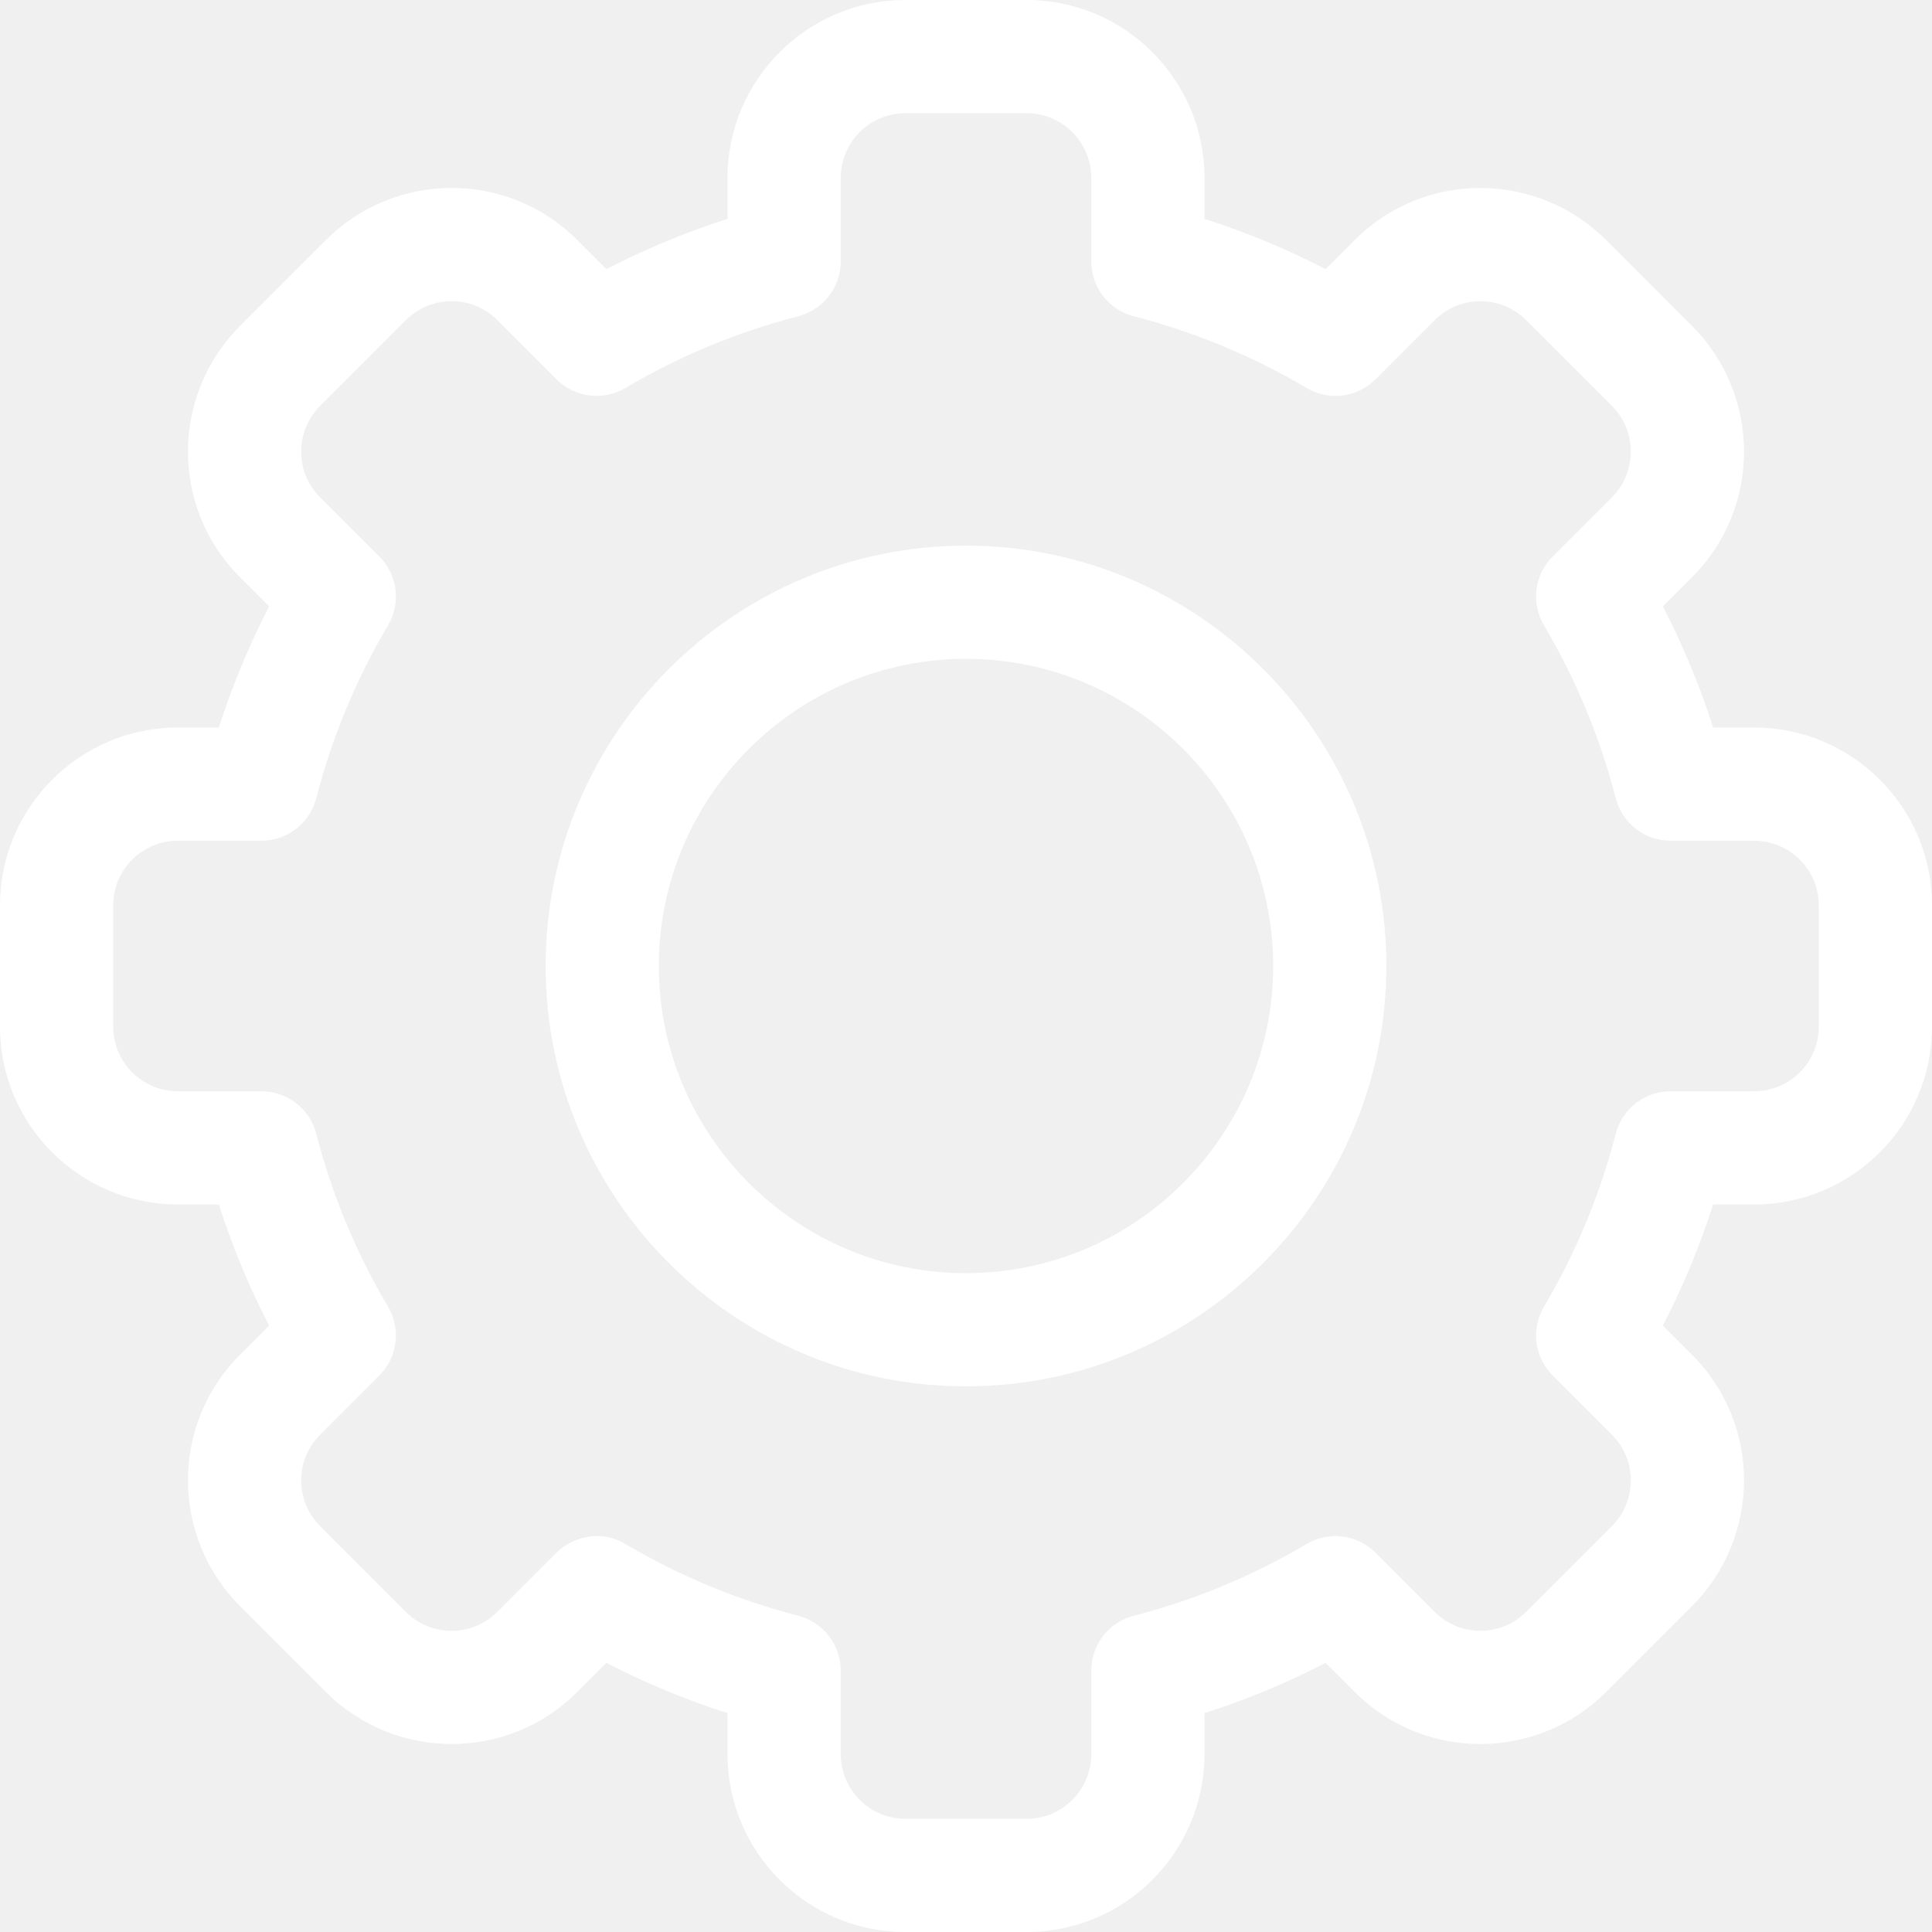
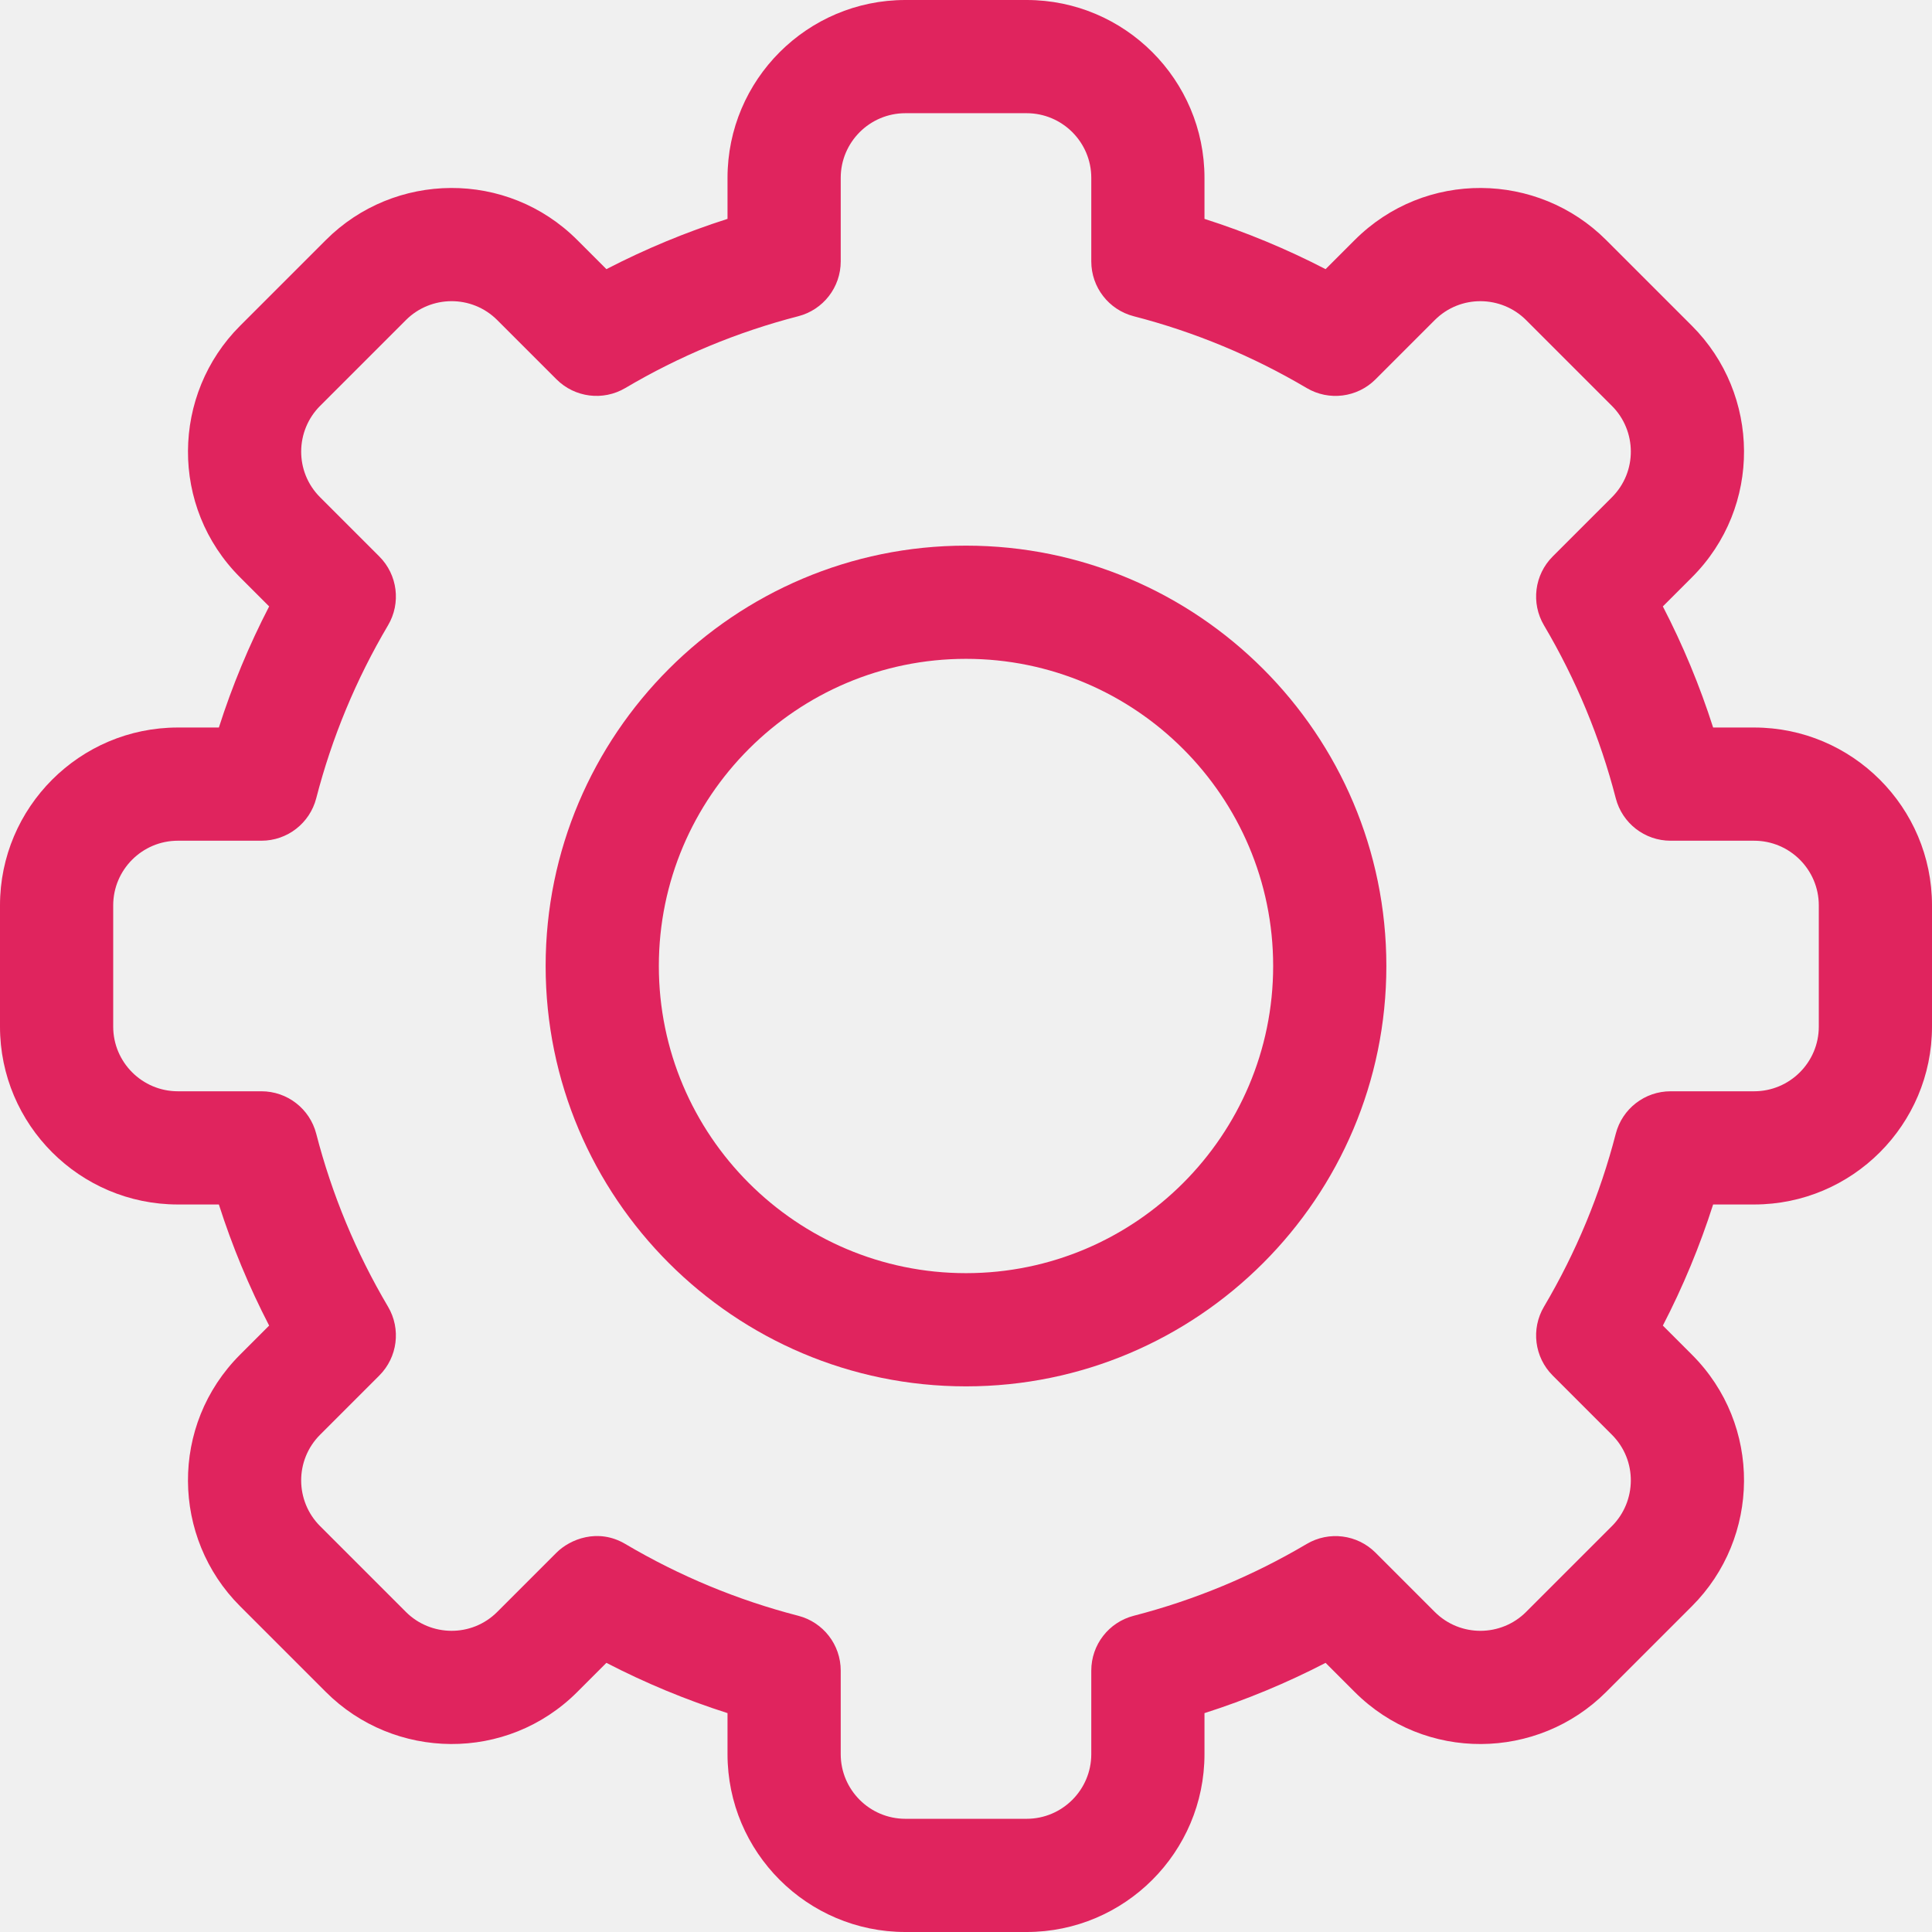
<svg xmlns="http://www.w3.org/2000/svg" id="Layer_1" enable-background="new 0 0 512 512" height="512px" viewBox="0 0 512 512" width="512px">
  <g>
-     <path d="m272.066 512h-32.133c-25.989 0-47.134-21.144-47.134-47.133v-10.871c-11.049-3.53-21.784-7.986-32.097-13.323l-7.704 7.704c-18.659 18.682-48.548 18.134-66.665-.007l-22.711-22.71c-18.149-18.129-18.671-48.008.006-66.665l7.698-7.698c-5.337-10.313-9.792-21.046-13.323-32.097h-10.87c-25.988 0-47.133-21.144-47.133-47.133v-32.134c0-25.989 21.145-47.133 47.134-47.133h10.87c3.531-11.05 7.986-21.784 13.323-32.097l-7.704-7.703c-18.666-18.646-18.151-48.528.006-66.665l22.713-22.712c18.159-18.184 48.041-18.638 66.664.006l7.697 7.697c10.313-5.336 21.048-9.792 32.097-13.323v-10.87c0-25.989 21.144-47.133 47.134-47.133h32.133c25.989 0 47.133 21.144 47.133 47.133v10.871c11.049 3.53 21.784 7.986 32.097 13.323l7.704-7.704c18.659-18.682 48.548-18.134 66.665.007l22.711 22.71c18.149 18.129 18.671 48.008-.006 66.665l-7.698 7.698c5.337 10.313 9.792 21.046 13.323 32.097h10.87c25.989 0 47.134 21.144 47.134 47.133v32.134c0 25.989-21.145 47.133-47.134 47.133h-10.87c-3.531 11.05-7.986 21.784-13.323 32.097l7.704 7.704c18.666 18.646 18.151 48.528-.006 66.665l-22.713 22.712c-18.159 18.184-48.041 18.638-66.664-.006l-7.697-7.697c-10.313 5.336-21.048 9.792-32.097 13.323v10.871c0 25.987-21.144 47.131-47.134 47.131zm-106.349-102.83c14.327 8.473 29.747 14.874 45.831 19.025 6.624 1.709 11.252 7.683 11.252 14.524v22.148c0 9.447 7.687 17.133 17.134 17.133h32.133c9.447 0 17.134-7.686 17.134-17.133v-22.148c0-6.841 4.628-12.815 11.252-14.524 16.084-4.151 31.504-10.552 45.831-19.025 5.895-3.486 13.4-2.538 18.243 2.305l15.688 15.689c6.764 6.772 17.626 6.615 24.224.007l22.727-22.726c6.582-6.574 6.802-17.438.006-24.225l-15.695-15.695c-4.842-4.842-5.79-12.348-2.305-18.242 8.473-14.326 14.873-29.746 19.024-45.831 1.71-6.624 7.684-11.251 14.524-11.251h22.147c9.447 0 17.134-7.686 17.134-17.133v-32.134c0-9.447-7.687-17.133-17.134-17.133h-22.147c-6.841 0-12.814-4.628-14.524-11.251-4.151-16.085-10.552-31.505-19.024-45.831-3.485-5.894-2.537-13.4 2.305-18.242l15.689-15.689c6.782-6.774 6.605-17.634.006-24.225l-22.725-22.725c-6.587-6.596-17.451-6.789-24.225-.006l-15.694 15.695c-4.842 4.843-12.35 5.791-18.243 2.305-14.327-8.473-29.747-14.874-45.831-19.025-6.624-1.709-11.252-7.683-11.252-14.524v-22.15c0-9.447-7.687-17.133-17.134-17.133h-32.133c-9.447 0-17.134 7.686-17.134 17.133v22.148c0 6.841-4.628 12.815-11.252 14.524-16.084 4.151-31.504 10.552-45.831 19.025-5.896 3.485-13.401 2.537-18.243-2.305l-15.688-15.689c-6.764-6.772-17.627-6.615-24.224-.007l-22.727 22.726c-6.582 6.574-6.802 17.437-.006 24.225l15.695 15.695c4.842 4.842 5.79 12.348 2.305 18.242-8.473 14.326-14.873 29.746-19.024 45.831-1.71 6.624-7.684 11.251-14.524 11.251h-22.148c-9.447.001-17.134 7.687-17.134 17.134v32.134c0 9.447 7.687 17.133 17.134 17.133h22.147c6.841 0 12.814 4.628 14.524 11.251 4.151 16.085 10.552 31.505 19.024 45.831 3.485 5.894 2.537 13.4-2.305 18.242l-15.689 15.689c-6.782 6.774-6.605 17.634-.006 24.225l22.725 22.725c6.587 6.596 17.451 6.789 24.225.006l15.694-15.695c3.568-3.567 10.991-6.594 18.244-2.304z" data-original="#000000" class="active-path" data-old_color="#000000" fill="#FFFFFF" />
-     <path d="m256 367.4c-61.427 0-111.4-49.974-111.4-111.4s49.973-111.4 111.4-111.4 111.4 49.974 111.4 111.4-49.973 111.4-111.4 111.4zm0-192.8c-44.885 0-81.4 36.516-81.4 81.4s36.516 81.4 81.4 81.4 81.4-36.516 81.4-81.4-36.515-81.4-81.4-81.4z" data-original="#000000" class="active-path" data-old_color="#000000" fill="#FFFFFF" />
+     <path d="m272.066 512h-32.133c-25.989 0-47.134-21.144-47.134-47.133v-10.871c-11.049-3.53-21.784-7.986-32.097-13.323l-7.704 7.704c-18.659 18.682-48.548 18.134-66.665-.007l-22.711-22.71c-18.149-18.129-18.671-48.008.006-66.665l7.698-7.698c-5.337-10.313-9.792-21.046-13.323-32.097h-10.87c-25.988 0-47.133-21.144-47.133-47.133v-32.134c0-25.989 21.145-47.133 47.134-47.133h10.87c3.531-11.05 7.986-21.784 13.323-32.097l-7.704-7.703c-18.666-18.646-18.151-48.528.006-66.665l22.713-22.712c18.159-18.184 48.041-18.638 66.664.006l7.697 7.697c10.313-5.336 21.048-9.792 32.097-13.323v-10.87c0-25.989 21.144-47.133 47.134-47.133h32.133c25.989 0 47.133 21.144 47.133 47.133v10.871c11.049 3.53 21.784 7.986 32.097 13.323l7.704-7.704c18.659-18.682 48.548-18.134 66.665.007l22.711 22.71c18.149 18.129 18.671 48.008-.006 66.665l-7.698 7.698c5.337 10.313 9.792 21.046 13.323 32.097h10.87c25.989 0 47.134 21.144 47.134 47.133v32.134c0 25.989-21.145 47.133-47.134 47.133h-10.87c-3.531 11.05-7.986 21.784-13.323 32.097l7.704 7.704c18.666 18.646 18.151 48.528-.006 66.665l-22.713 22.712c-18.159 18.184-48.041 18.638-66.664-.006l-7.697-7.697c-10.313 5.336-21.048 9.792-32.097 13.323v10.871c0 25.987-21.144 47.131-47.134 47.131zm-106.349-102.83c14.327 8.473 29.747 14.874 45.831 19.025 6.624 1.709 11.252 7.683 11.252 14.524v22.148c0 9.447 7.687 17.133 17.134 17.133h32.133c9.447 0 17.134-7.686 17.134-17.133v-22.148c0-6.841 4.628-12.815 11.252-14.524 16.084-4.151 31.504-10.552 45.831-19.025 5.895-3.486 13.4-2.538 18.243 2.305l15.688 15.689c6.764 6.772 17.626 6.615 24.224.007l22.727-22.726c6.582-6.574 6.802-17.438.006-24.225l-15.695-15.695c-4.842-4.842-5.79-12.348-2.305-18.242 8.473-14.326 14.873-29.746 19.024-45.831 1.71-6.624 7.684-11.251 14.524-11.251h22.147c9.447 0 17.134-7.686 17.134-17.133v-32.134c0-9.447-7.687-17.133-17.134-17.133h-22.147c-6.841 0-12.814-4.628-14.524-11.251-4.151-16.085-10.552-31.505-19.024-45.831-3.485-5.894-2.537-13.4 2.305-18.242l15.689-15.689c6.782-6.774 6.605-17.634.006-24.225l-22.725-22.725c-6.587-6.596-17.451-6.789-24.225-.006l-15.694 15.695c-4.842 4.843-12.35 5.791-18.243 2.305-14.327-8.473-29.747-14.874-45.831-19.025-6.624-1.709-11.252-7.683-11.252-14.524v-22.15c0-9.447-7.687-17.133-17.134-17.133h-32.133c-9.447 0-17.134 7.686-17.134 17.133v22.148c0 6.841-4.628 12.815-11.252 14.524-16.084 4.151-31.504 10.552-45.831 19.025-5.896 3.485-13.401 2.537-18.243-2.305l-15.688-15.689c-6.764-6.772-17.627-6.615-24.224-.007l-22.727 22.726c-6.582 6.574-6.802 17.437-.006 24.225l15.695 15.695c4.842 4.842 5.79 12.348 2.305 18.242-8.473 14.326-14.873 29.746-19.024 45.831-1.71 6.624-7.684 11.251-14.524 11.251h-22.148c-9.447.001-17.134 7.687-17.134 17.134v32.134c0 9.447 7.687 17.133 17.134 17.133h22.147c6.841 0 12.814 4.628 14.524 11.251 4.151 16.085 10.552 31.505 19.024 45.831 3.485 5.894 2.537 13.4-2.305 18.242l-15.689 15.689c-6.782 6.774-6.605 17.634-.006 24.225l22.725 22.725c6.587 6.596 17.451 6.789 24.225.006l15.694-15.695c3.568-3.567 10.991-6.594 18.244-2.304z" data-original="#000000" class="active-path" data-old_color="#000000" fill="#E0245E" />
+     <path d="m256 367.4c-61.427 0-111.4-49.974-111.4-111.4s49.973-111.4 111.4-111.4 111.4 49.974 111.4 111.4-49.973 111.4-111.4 111.4zm0-192.8c-44.885 0-81.4 36.516-81.4 81.4s36.516 81.4 81.4 81.4 81.4-36.516 81.4-81.4-36.515-81.4-81.4-81.4z" data-original="#000000" class="active-path" data-old_color="#000000" fill="#E0245E" />
  </g>
</svg>
